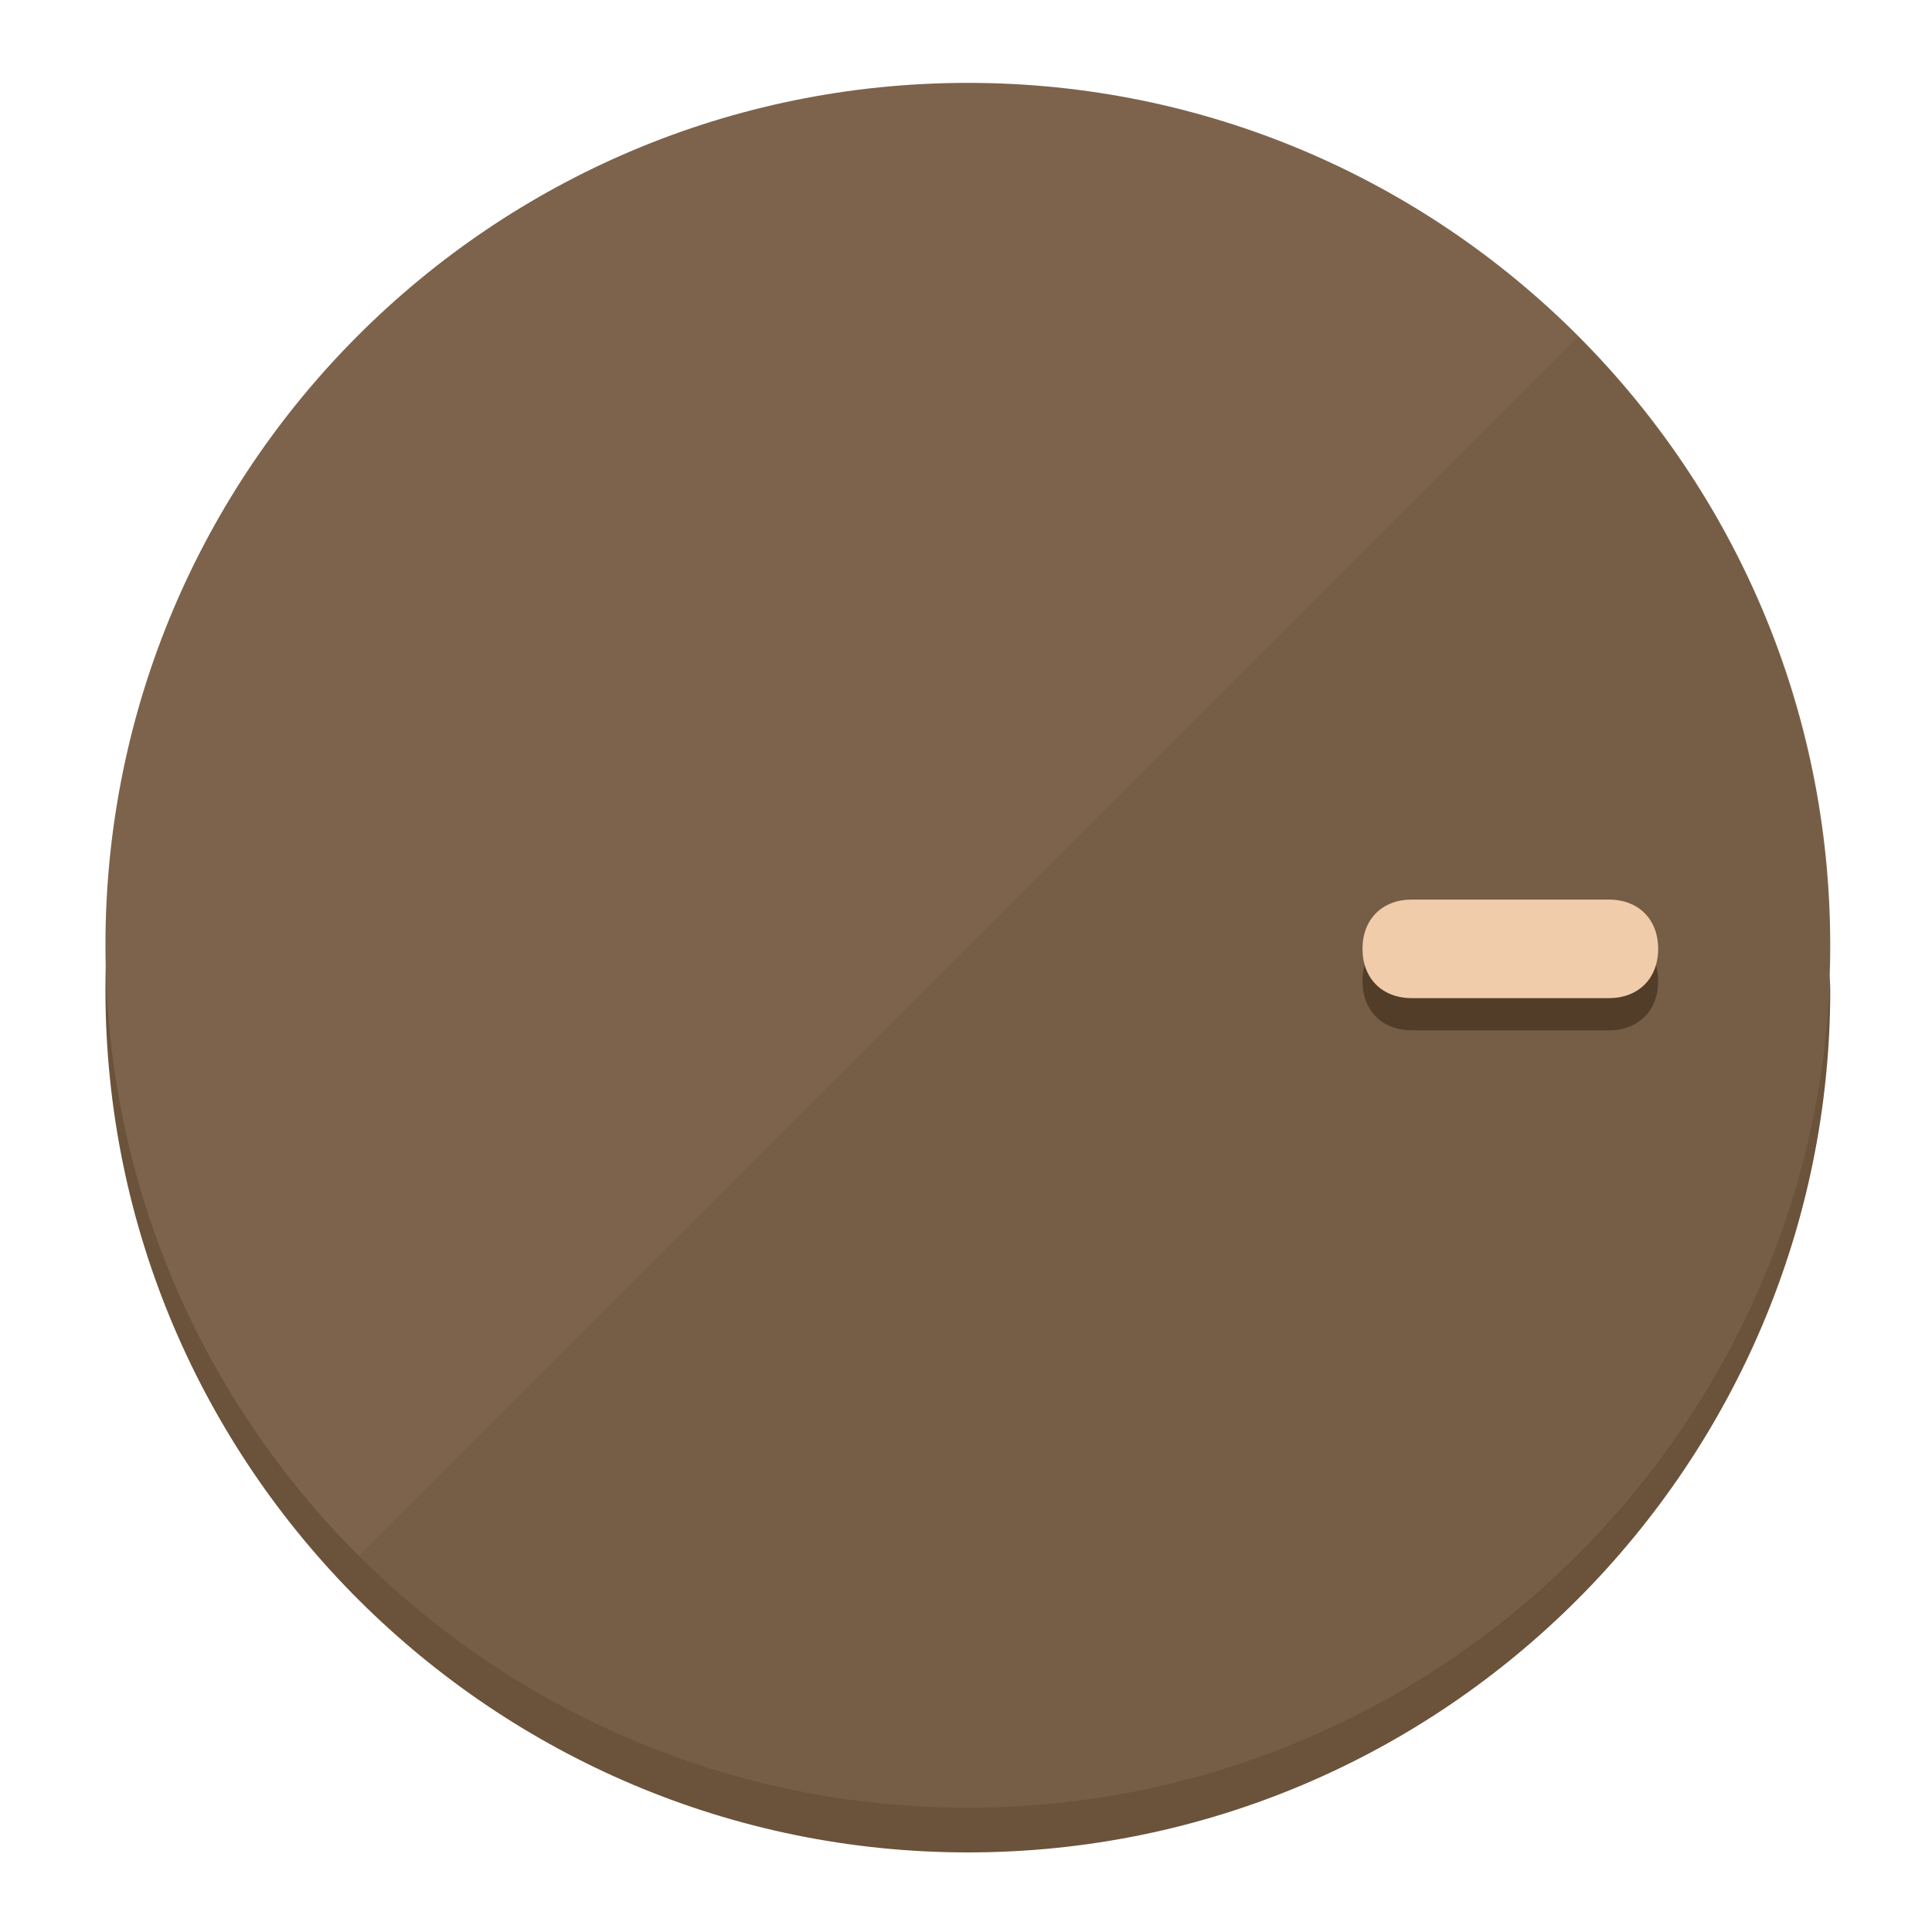
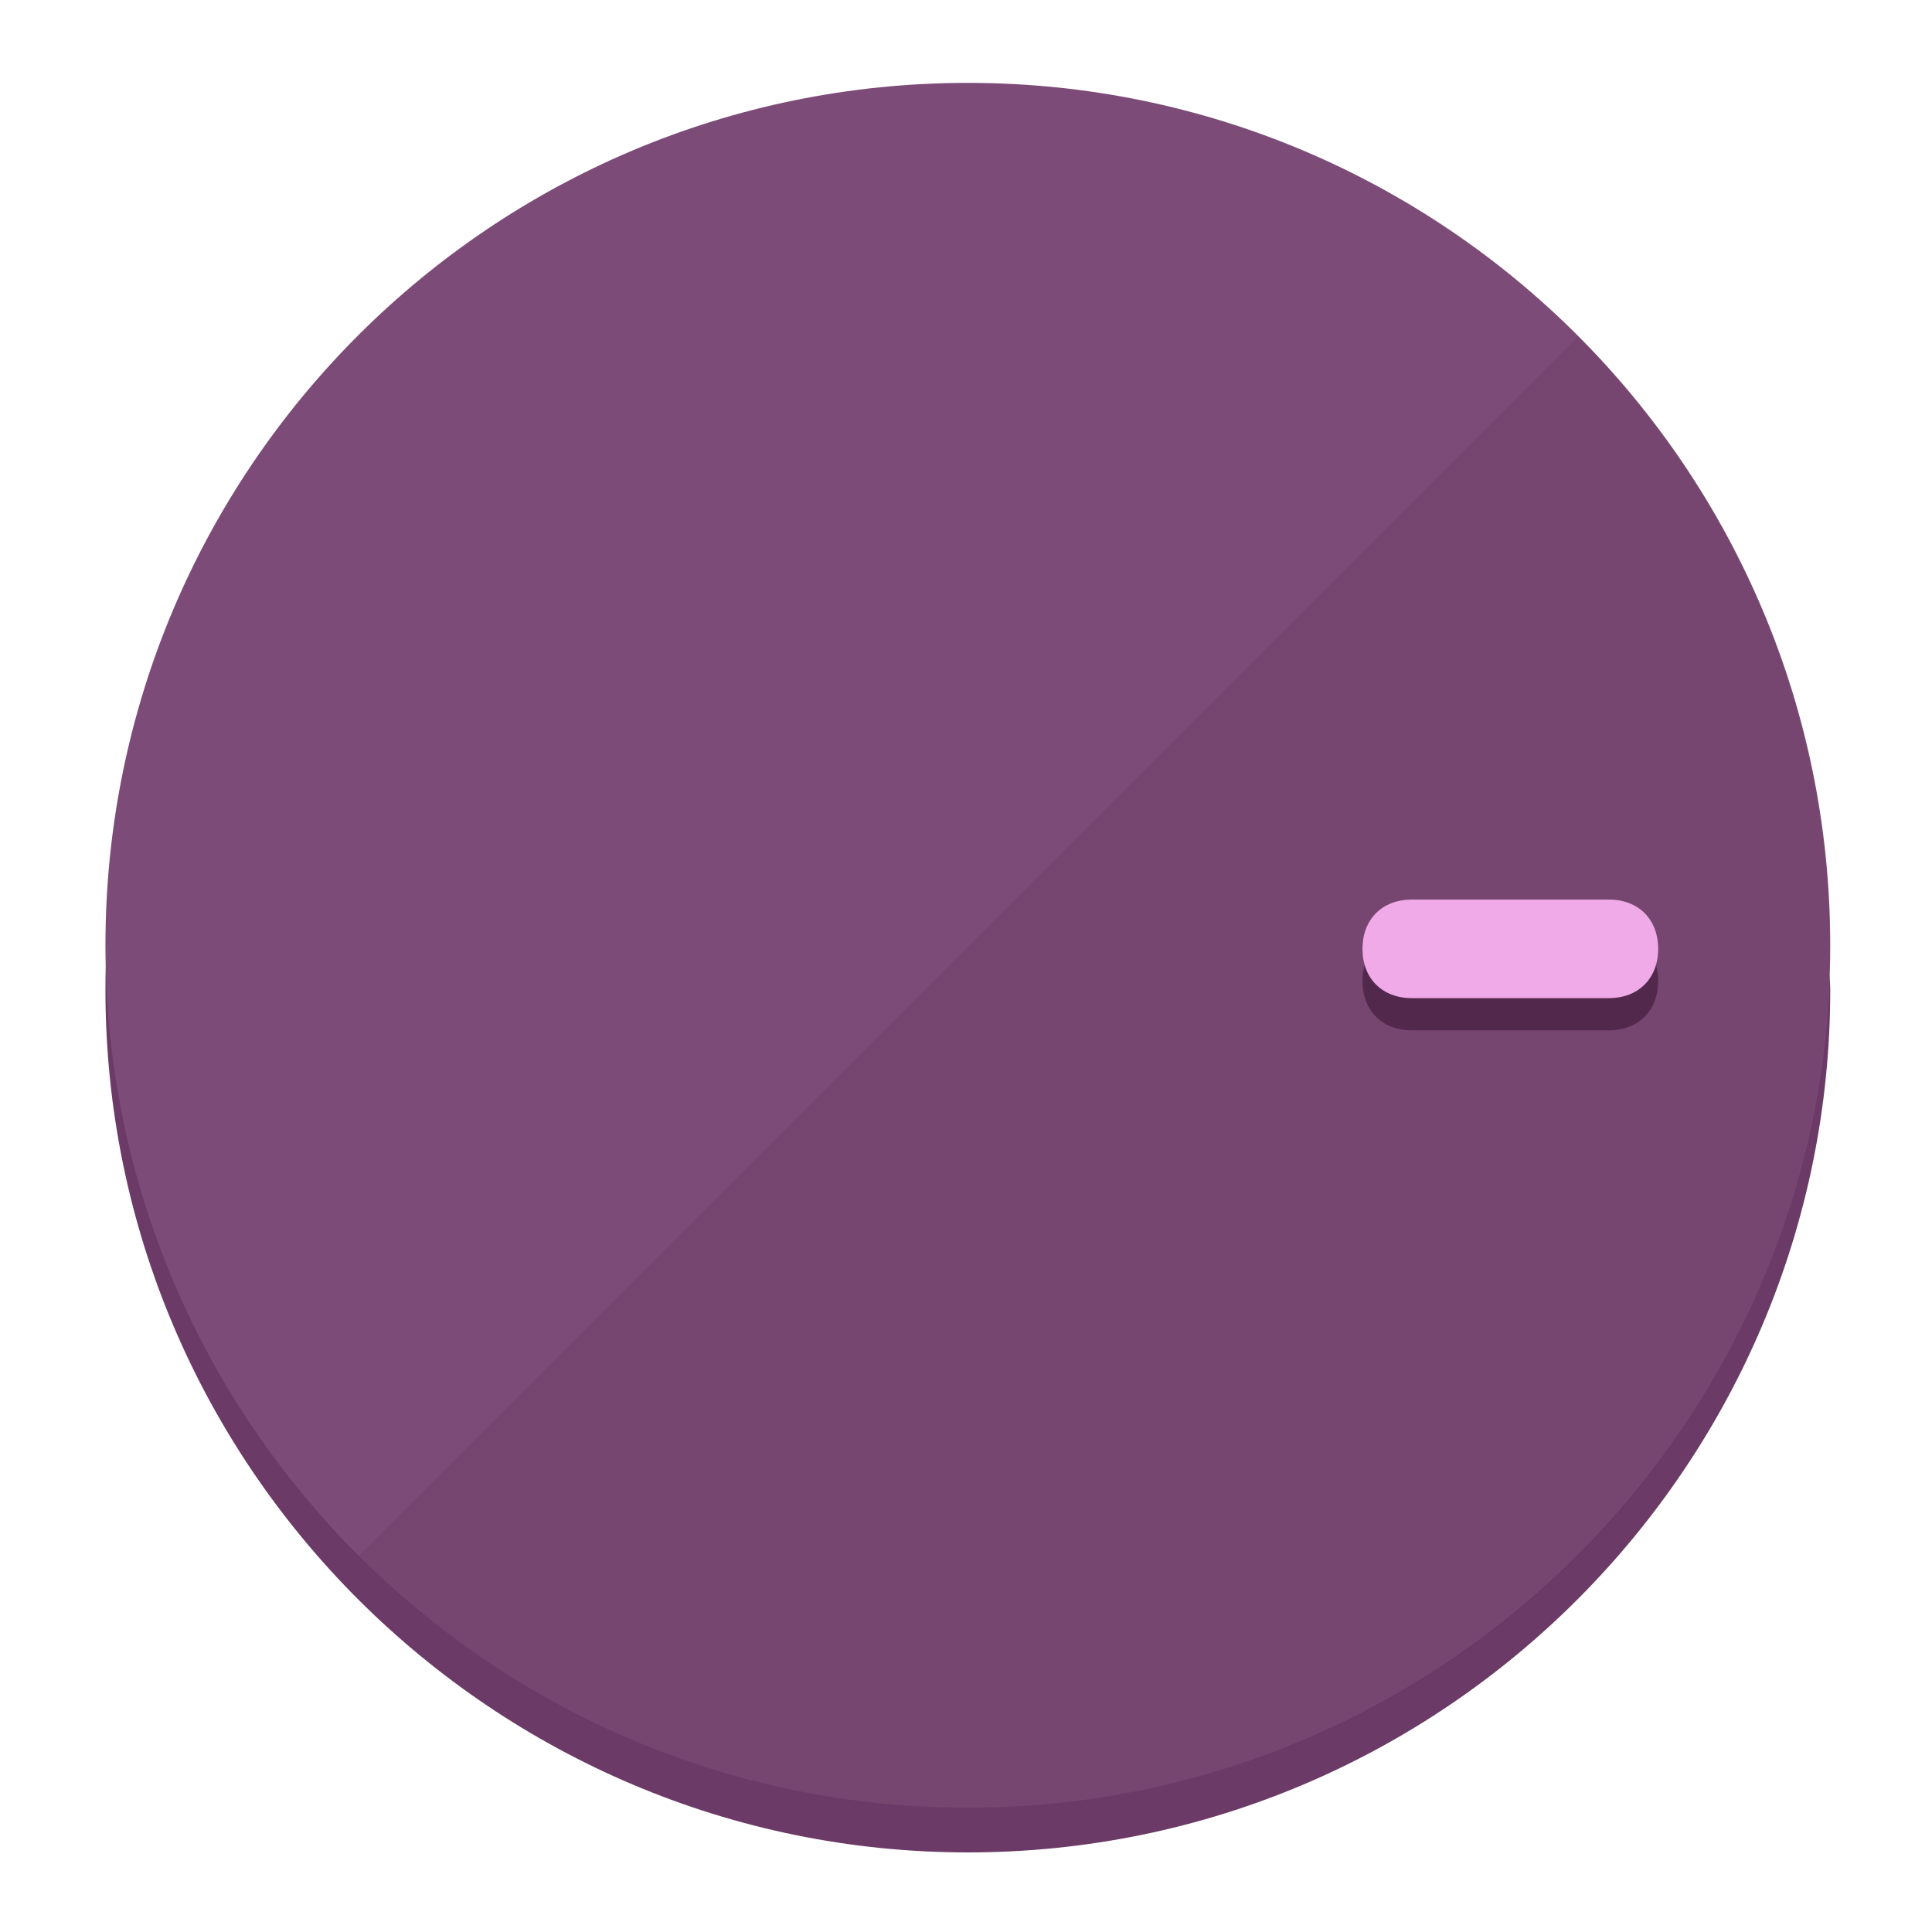
<svg xmlns="http://www.w3.org/2000/svg" height="120px" width="120px" version="1.1" id="Layer_1" viewBox="0 0 496.8 496.8" xml:space="preserve">
  <defs id="defs23" />
  <g id="g3158">
-     <path style="display:inline;fill:#6B523A;fill-opacity:1;stroke-width:1.584" d="m 248.875,445.92 c 116.582,0 212.89,-91.238 220.493,-205.286 0,5.069 1.267,8.87 1.267,13.939 0,121.651 -98.842,221.76 -221.76,221.76 -121.651,0 -221.76,-98.842 -221.76,-221.76 0,-5.069 0,-8.87 1.267,-13.939 7.603,114.048 103.91,205.286 220.493,205.286 z" id="path8" />
-     <circle style="display:inline;fill:#7D634B;fill-opacity:1;stroke-width:1.584" cx="248.875" cy="243.071" r="221.76" id="circle12" />
-     <path style="display:inline;fill:#523D29;fill-opacity:0.154;stroke-width:1.587" d="m 405.744,86.606 c 86.308,86.308 86.308,227.193 0,313.5 -86.308,86.308 -227.193,86.308 -313.5,0" id="path14" />
+     <path style="display:inline;fill:#6B3A66;fill-opacity:1;stroke-width:1.584" d="m 248.875,445.92 c 116.582,0 212.89,-91.238 220.493,-205.286 0,5.069 1.267,8.87 1.267,13.939 0,121.651 -98.842,221.76 -221.76,221.76 -121.651,0 -221.76,-98.842 -221.76,-221.76 0,-5.069 0,-8.87 1.267,-13.939 7.603,114.048 103.91,205.286 220.493,205.286 z" id="path8" />
+     <circle style="display:inline;fill:#7D4B77;fill-opacity:1;stroke-width:1.584" cx="248.875" cy="243.071" r="221.76" id="circle12" />
+     <path style="display:inline;fill:#52294D;fill-opacity:0.154;stroke-width:1.587" d="m 405.744,86.606 c 86.308,86.308 86.308,227.193 0,313.5 -86.308,86.308 -227.193,86.308 -313.5,0" id="path14" />
  </g>
  <g id="g3198">
    <circle style="display:none;fill:#000000;fill-opacity:0;stroke-width:1.584" cx="243.582" cy="-248.467" r="221.76" id="circle12-3" transform="rotate(90)" />
-     <path style="display:inline;fill:#523D29;fill-opacity:1;stroke-width:1.584" d="m 363.026,264.942 c -7.603,0 -12.672,-5.069 -12.672,-12.672 v 0 c 0,-7.603 5.069,-12.672 12.672,-12.672 h 50.688 c 7.603,0 12.672,5.069 12.672,12.672 v 0 c 0,7.603 -5.069,12.672 -12.672,12.672 z" id="path3789" />
-     <path style="display:inline;fill:#F0CCAA;stroke-width:1.584" d="m 363.026,256.662 c -7.603,0 -12.672,-5.069 -12.672,-12.672 v 0 c 0,-7.603 5.069,-12.672 12.672,-12.672 h 50.688 c 7.603,0 12.672,5.069 12.672,12.672 v 0 c 0,7.603 -5.069,12.672 -12.672,12.672 z" id="path915" />
+     <path style="display:inline;fill:#52294D;fill-opacity:1;stroke-width:1.584" d="m 363.026,264.942 c -7.603,0 -12.672,-5.069 -12.672,-12.672 v 0 c 0,-7.603 5.069,-12.672 12.672,-12.672 h 50.688 c 7.603,0 12.672,5.069 12.672,12.672 v 0 c 0,7.603 -5.069,12.672 -12.672,12.672 z" id="path3789" />
+     <path style="display:inline;fill:#F0AAE8;stroke-width:1.584" d="m 363.026,256.662 c -7.603,0 -12.672,-5.069 -12.672,-12.672 v 0 c 0,-7.603 5.069,-12.672 12.672,-12.672 h 50.688 c 7.603,0 12.672,5.069 12.672,12.672 v 0 c 0,7.603 -5.069,12.672 -12.672,12.672 z" id="path915" />
  </g>
</svg>
